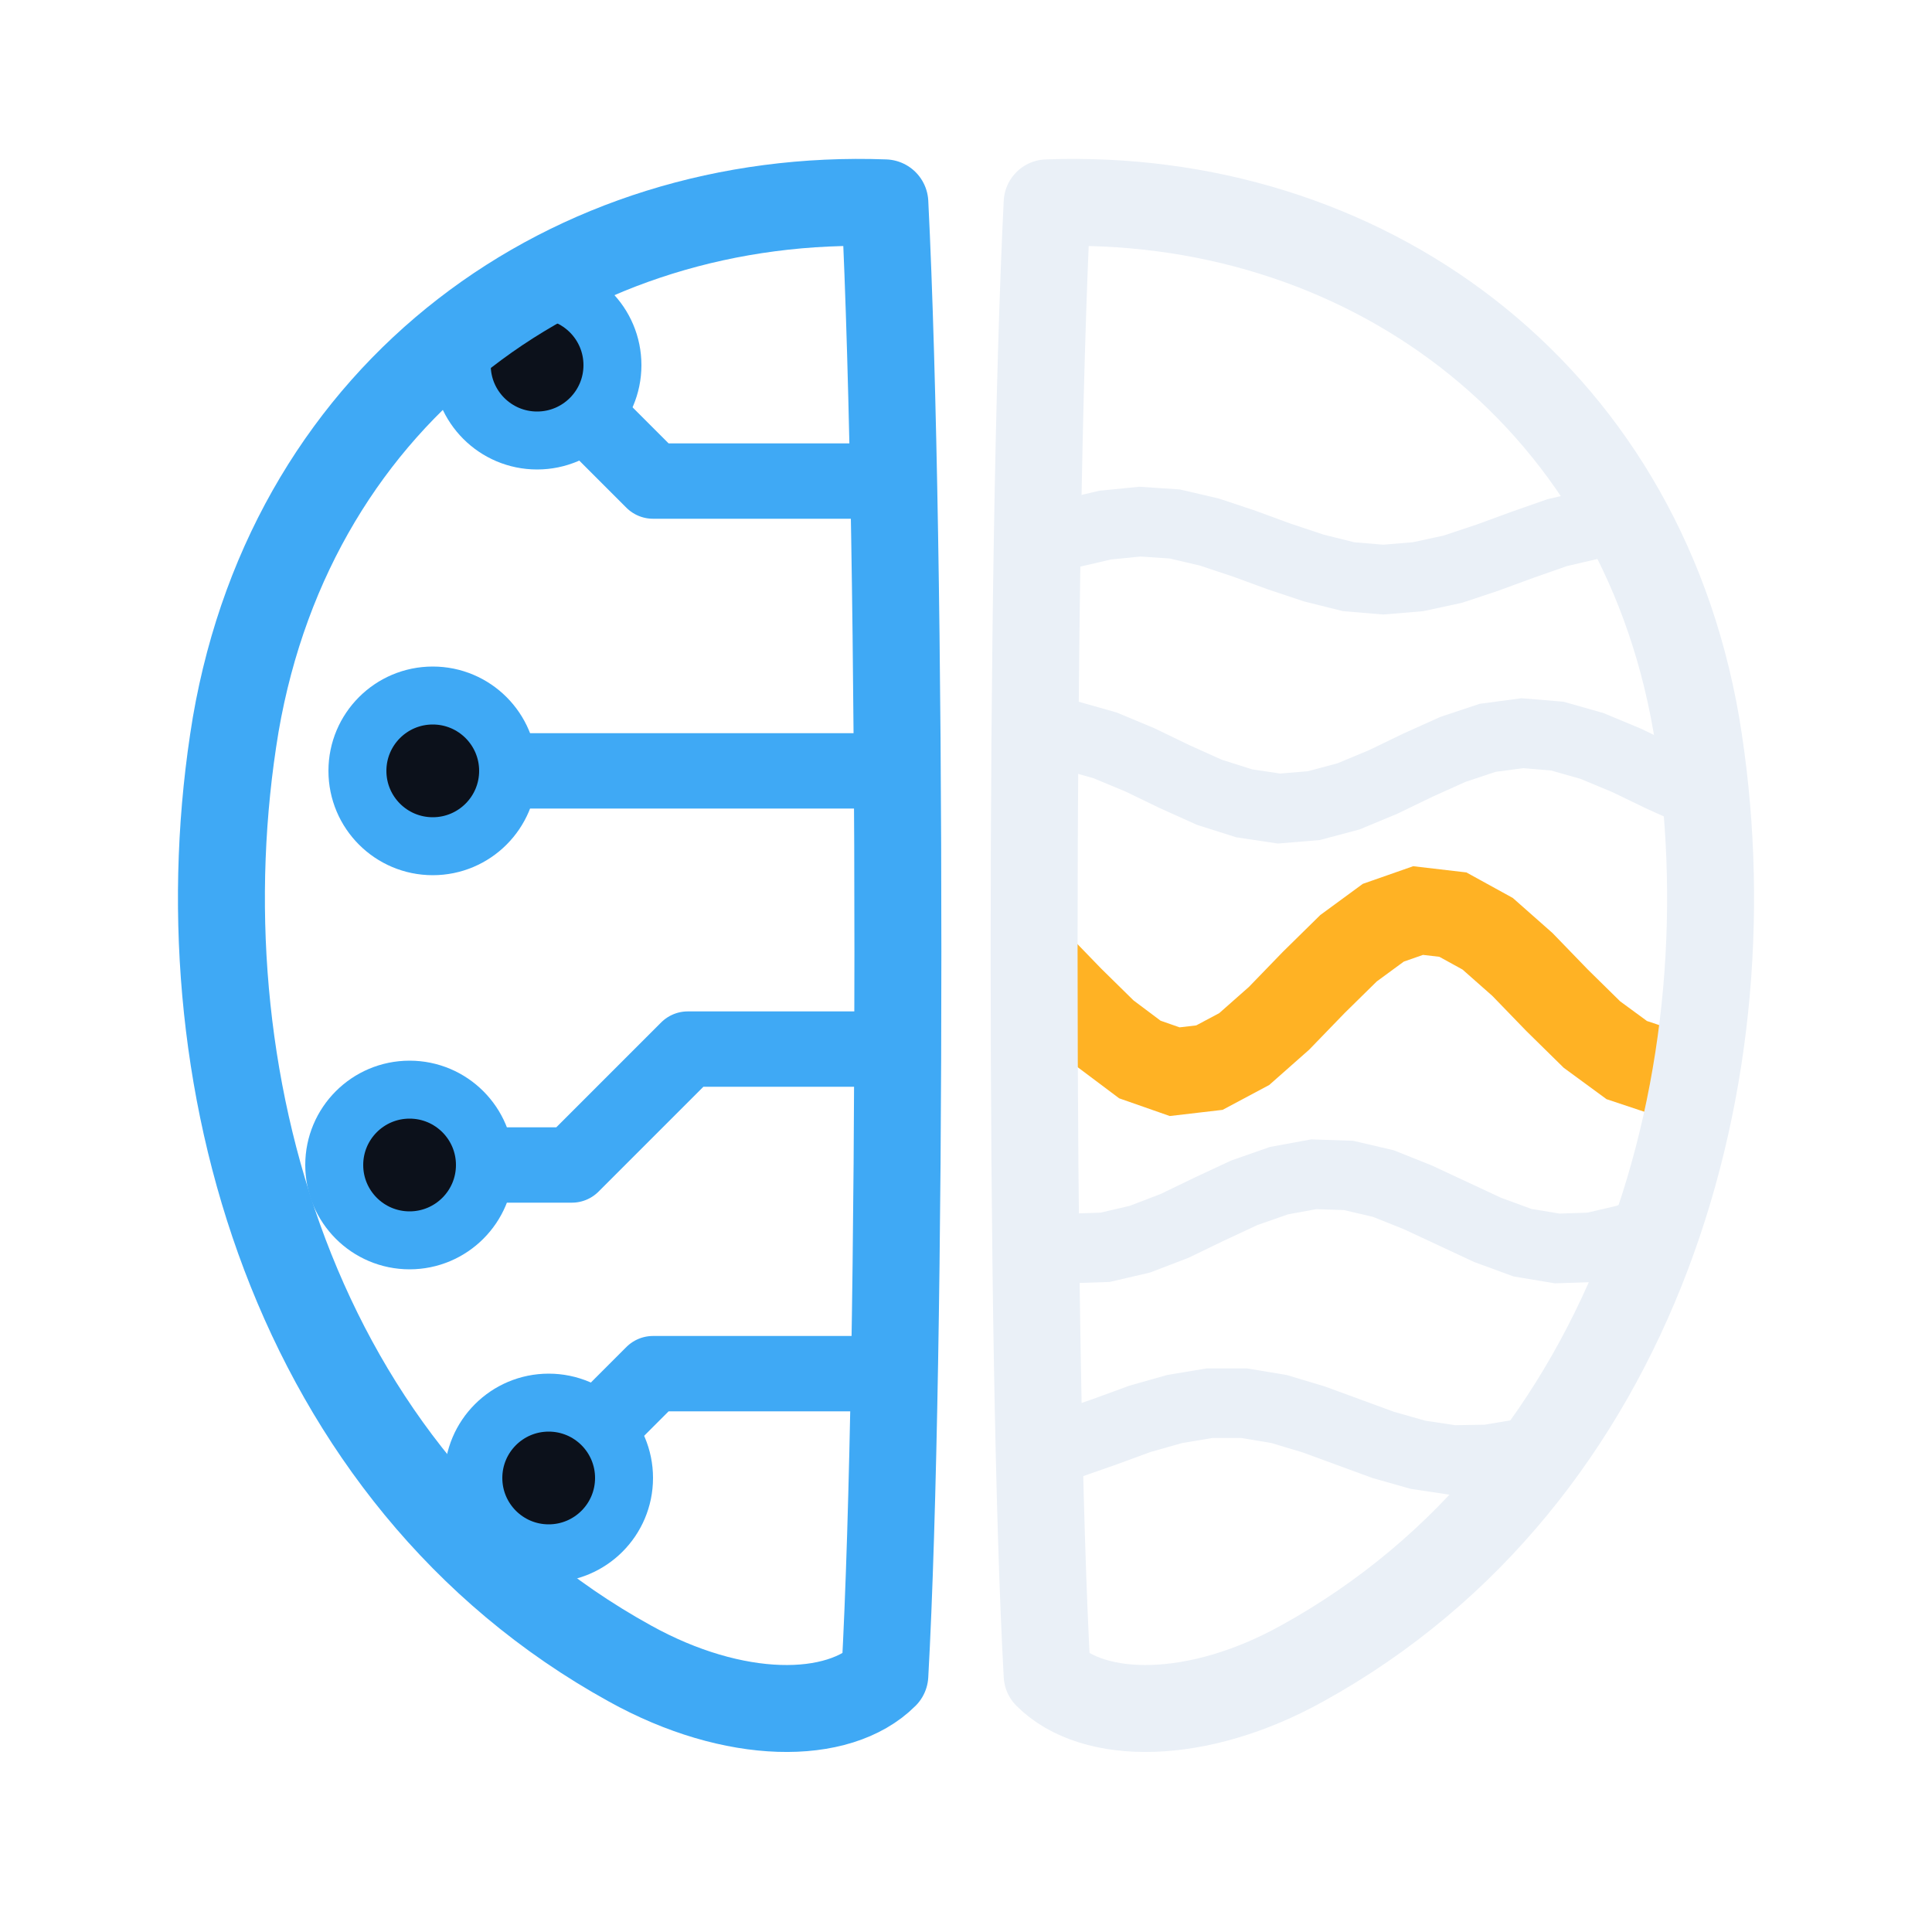
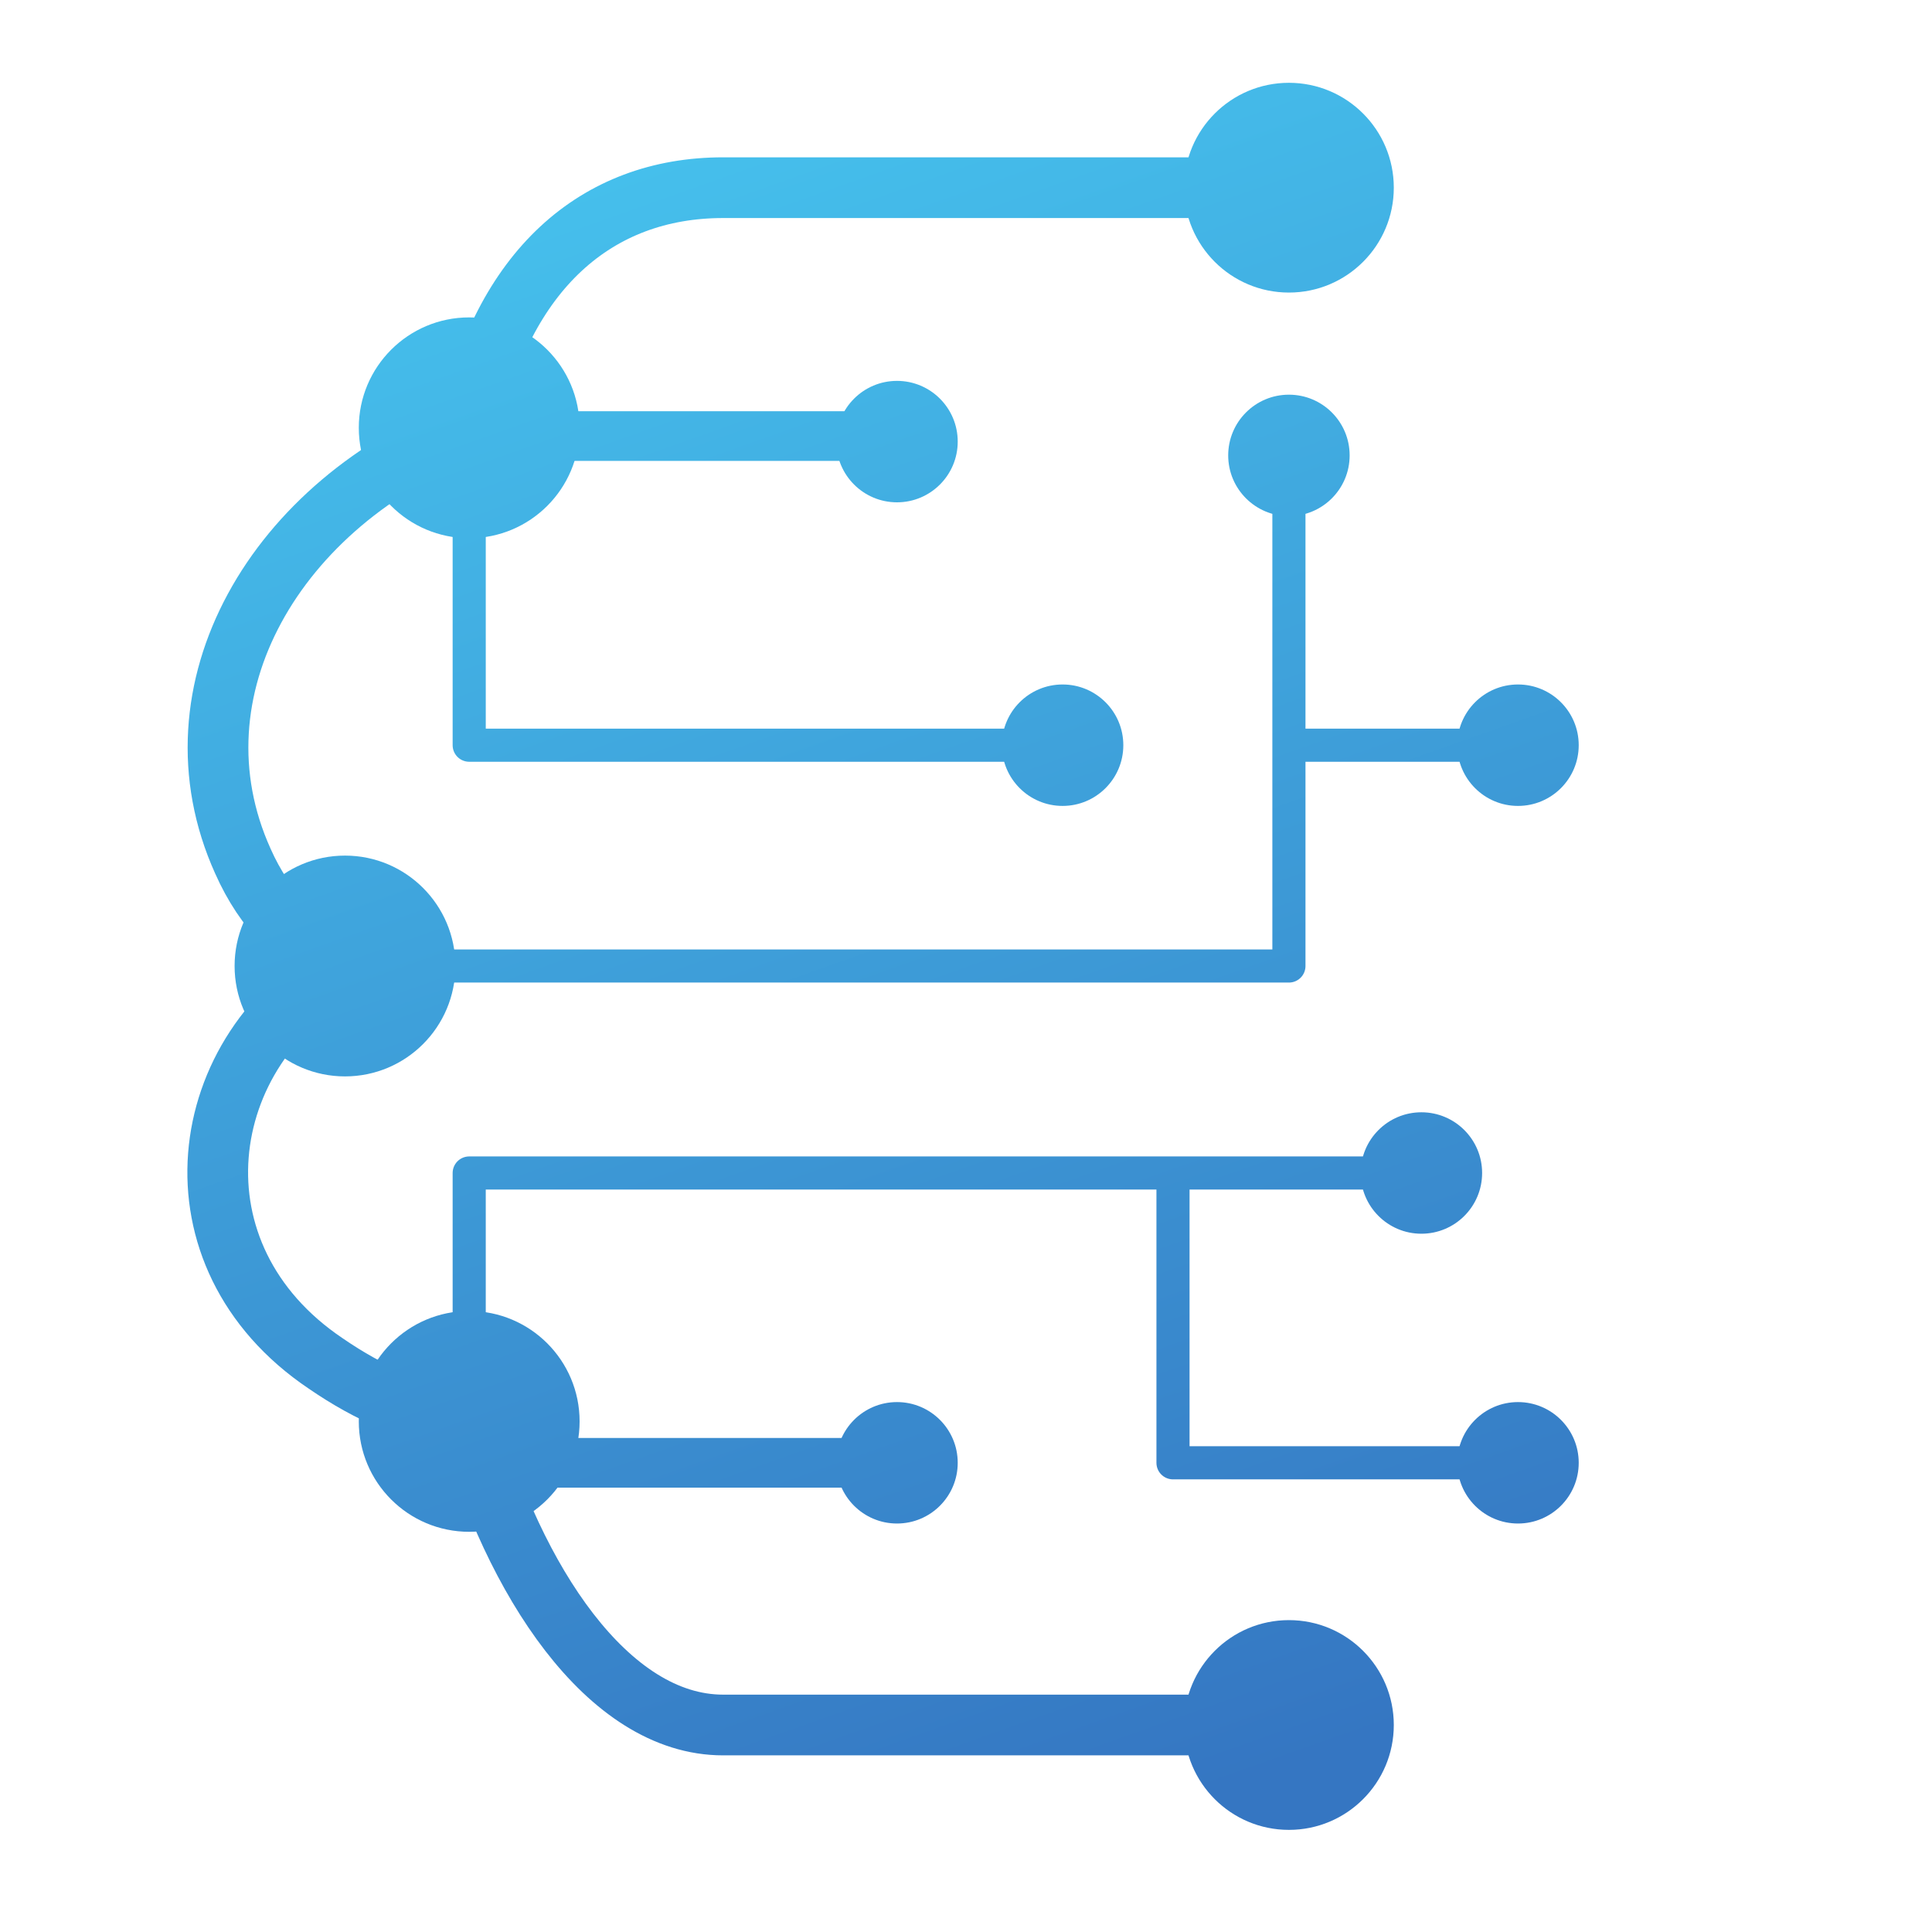
- <svg xmlns="http://www.w3.org/2000/svg" viewBox="0 0 40 40">
-   <g transform="translate(-4 0.6) scale(0.12)">
-     <defs>
-       <clipPath id="h">
-         <path d="M206 30C260 28 308 62 318 120C328 180 308 250 250 282C232 292 214 292 206 284C203 230 203 90 206 30Z" transform="translate(8 0)" />
-       </clipPath>
-     </defs>
-     <g clip-path="url(#h)">
-       <path d="M200 90 L200 93.3 L206 91.3 L212 89.0 L218 87.0 L224 85.6 L230 85.0 L236 85.4 L242 86.8 L248 88.8 L254 91.0 L260 93.0 L266 94.5 L272 95.0 L278 94.5 L284 93.2 L290 91.2 L296 89.0 L302 86.9 L308 85.5 L314 85.0 L320 85.5 L326 86.8" fill="none" stroke="#EAF0F7" stroke-width="12" stroke-linecap="round" />
-       <path d="M200 128 L200 124.4 L206 122.4 L212 121.5 L218 121.9 L224 123.6 L230 126.1 L236 129.0 L242 131.7 L248 133.6 L254 134.5 L260 134.0 L266 132.4 L272 129.9 L278 127.0 L284 124.3 L290 122.3 L296 121.5 L302 122.0 L308 123.7 L314 126.2 L320 129.1 L326 131.8" fill="none" stroke="#EAF0F7" stroke-width="12" stroke-linecap="round" />
-       <path d="M200 166 L200 152.7 L206 156.0 L212 161.2 L218 167.4 L224 173.3 L230 177.8 L236 179.9 L242 179.2 L248 176.0 L254 170.7 L260 164.5 L266 158.6 L272 154.2 L278 152.1 L284 152.8 L290 156.1 L296 161.4 L302 167.6 L308 173.5 L314 177.9 L320 179.9 L326 179.2" fill="none" stroke="#FFB224" stroke-width="15" stroke-linecap="round" />
-       <path d="M200 204 L200 204.3 L206 207.1 L212 209.3 L218 210.4 L224 210.2 L230 208.8 L236 206.5 L242 203.6 L248 200.8 L254 198.7 L260 197.6 L266 197.8 L272 199.2 L278 201.6 L284 204.4 L290 207.2 L296 209.4 L302 210.4 L308 210.2 L314 208.8 L320 206.4 L326 203.5" fill="none" stroke="#EAF0F7" stroke-width="12" stroke-linecap="round" />
-       <path d="M200 242 L200 246.9 L206 246.9 L212 245.9 L218 244.1 L224 242.0 L230 239.8 L236 238.1 L242 237.1 L248 237.1 L254 238.1 L260 239.9 L266 242.1 L272 244.3 L278 246.0 L284 246.9 L290 246.8 L296 245.8 L302 244.1 L308 241.9 L314 239.7 L320 238.0 L326 237.1" fill="none" stroke="#EAF0F7" stroke-width="12" stroke-linecap="round" />
-     </g>
-     <path d="M182 78H146L126 58" fill="none" stroke="#3FA9F5" stroke-width="13" stroke-linecap="round" stroke-linejoin="round" />
-     <circle cx="126" cy="58" r="13" fill="#0C111B" stroke="#3FA9F5" stroke-width="10" />
-     <path d="M182 128H108" fill="none" stroke="#3FA9F5" stroke-width="13" stroke-linecap="round" stroke-linejoin="round" />
-     <circle cx="108" cy="128" r="13" fill="#0C111B" stroke="#3FA9F5" stroke-width="10" />
-     <path d="M182 176H152L132 196H104" fill="none" stroke="#3FA9F5" stroke-width="13" stroke-linecap="round" stroke-linejoin="round" />
-     <circle cx="104" cy="196" r="13" fill="#0C111B" stroke="#3FA9F5" stroke-width="10" />
-     <path d="M182 232H146L128 250" fill="none" stroke="#3FA9F5" stroke-width="13" stroke-linecap="round" stroke-linejoin="round" />
-     <circle cx="128" cy="250" r="13" fill="#0C111B" stroke="#3FA9F5" stroke-width="10" />
-     <path d="M194 30C140 28 92 62 82 120C72 180 92 250 150 282C168 292 186 292 194 284C197 230 197 90 194 30Z" transform="translate(-8 0)" fill="none" stroke="#3FA9F5" stroke-width="15" stroke-linejoin="round" />
-     <path d="M206 30C260 28 308 62 318 120C328 180 308 250 250 282C232 292 214 292 206 284C203 230 203 90 206 30Z" transform="translate(8 0)" fill="none" stroke="#EAF0F7" stroke-width="15" stroke-linejoin="round" />
+ <svg xmlns="http://www.w3.org/2000/svg" viewBox="-30 0 700 700">
+   <defs>
+     <linearGradient id="g" gradientUnits="userSpaceOnUse" x1="160" y1="40" x2="380" y2="660">
+       <stop offset="0" stop-color="#46C3EE" />
+       <stop offset="1" stop-color="#3576C2" />
+     </linearGradient>
+   </defs>
+   <g fill="none" stroke="url(#g)" stroke-linecap="round" stroke-linejoin="round">
+     <path d="M437 68H232C186 68 152 98 140 155C70 182 30 250 58 312C66 330 78 342 95 350C40 380 30 455 88 494C104 505 120 512 140 515C156 572 190 625 232 625H437" stroke-width="22" />
+     <path d="M140 158H295" stroke-width="18" />
+     <path d="M140 530H295" stroke-width="18" />
+     <path d="M140 175V270H355" stroke-width="12" stroke-linecap="butt" />
+     <path d="M95 350H437V165" stroke-width="12" stroke-linecap="butt" />
+     <path d="M437 270H520" stroke-width="12" stroke-linecap="butt" />
+     <path d="M140 500V425H485" stroke-width="12" stroke-linecap="butt" />
+     <path d="M395 425V530H520" stroke-width="12" stroke-linecap="butt" />
+   </g>
+   <g fill="url(#g)">
+     <circle cx="437" cy="68" r="38" />
+     <circle cx="437" cy="625" r="38" />
+     <circle cx="140" cy="155" r="40" />
+     <circle cx="95" cy="350" r="40" />
+     <circle cx="140" cy="515" r="40" />
+     <circle cx="295" cy="160" r="22" />
+     <circle cx="355" cy="270" r="22" />
+     <circle cx="437" cy="165" r="22" />
+     <circle cx="520" cy="270" r="22" />
+     <circle cx="485" cy="425" r="22" />
+     <circle cx="520" cy="530" r="22" />
+     <circle cx="295" cy="530" r="22" />
  </g>
</svg>
